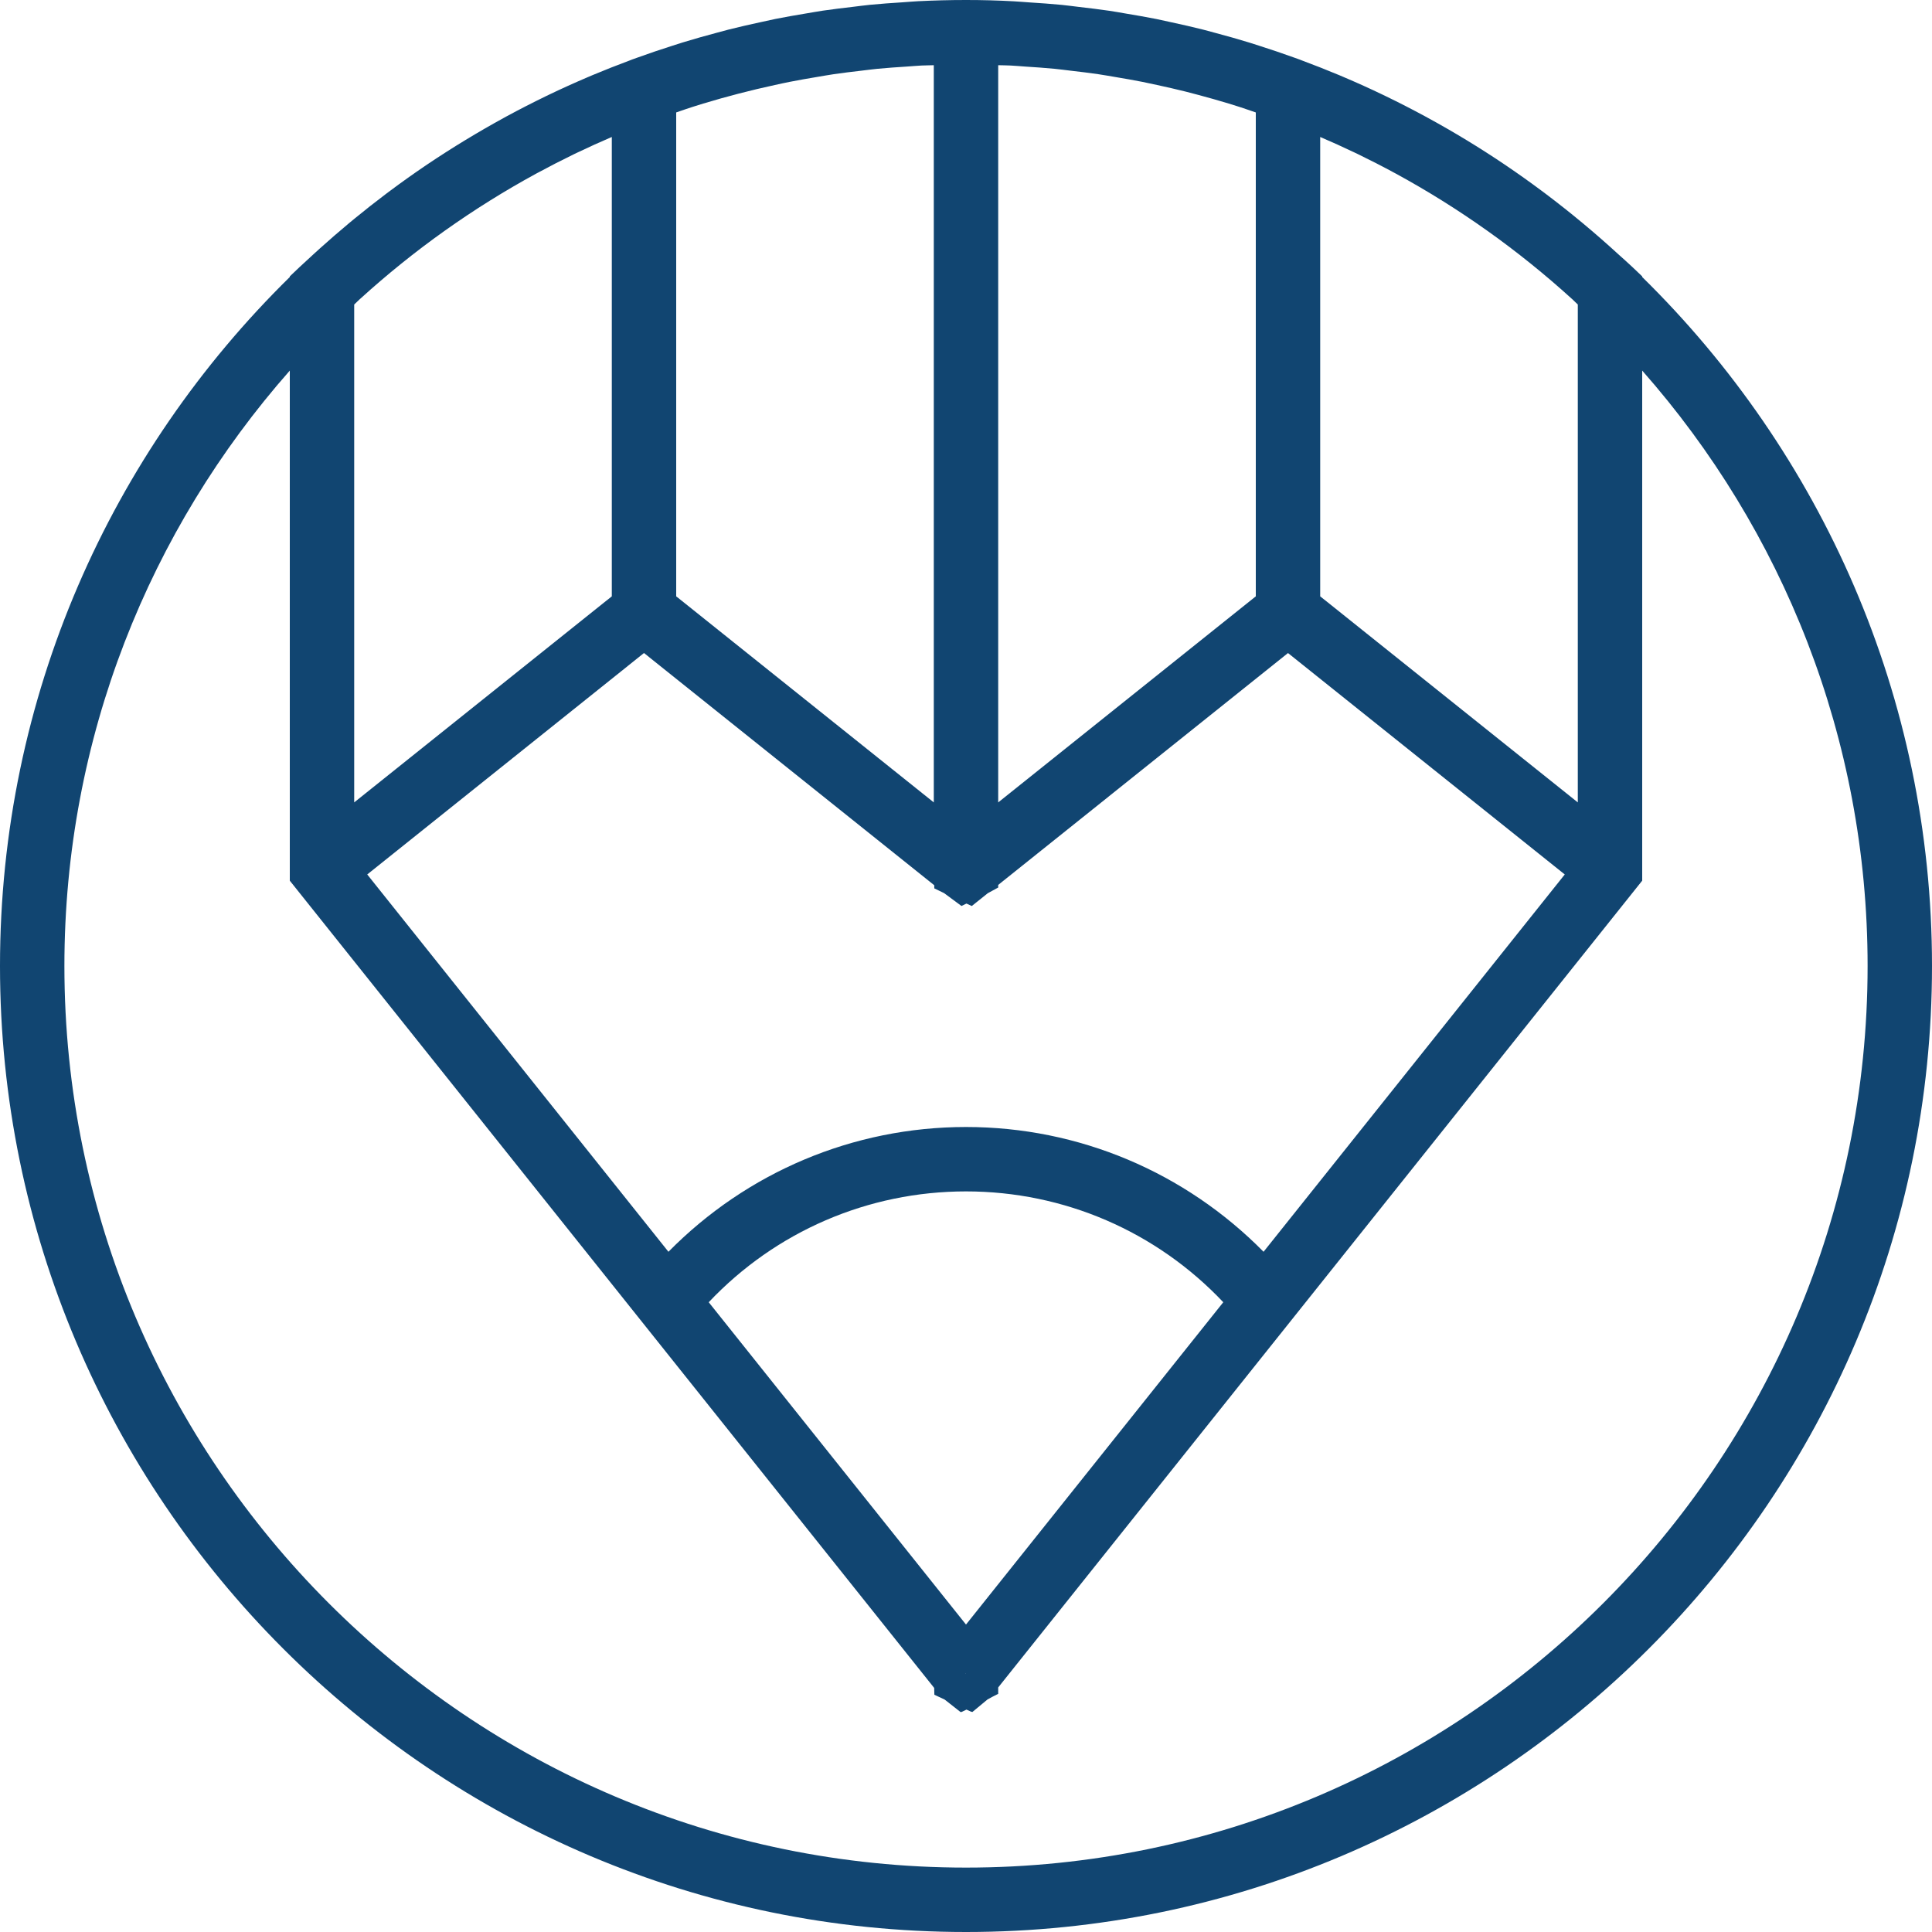
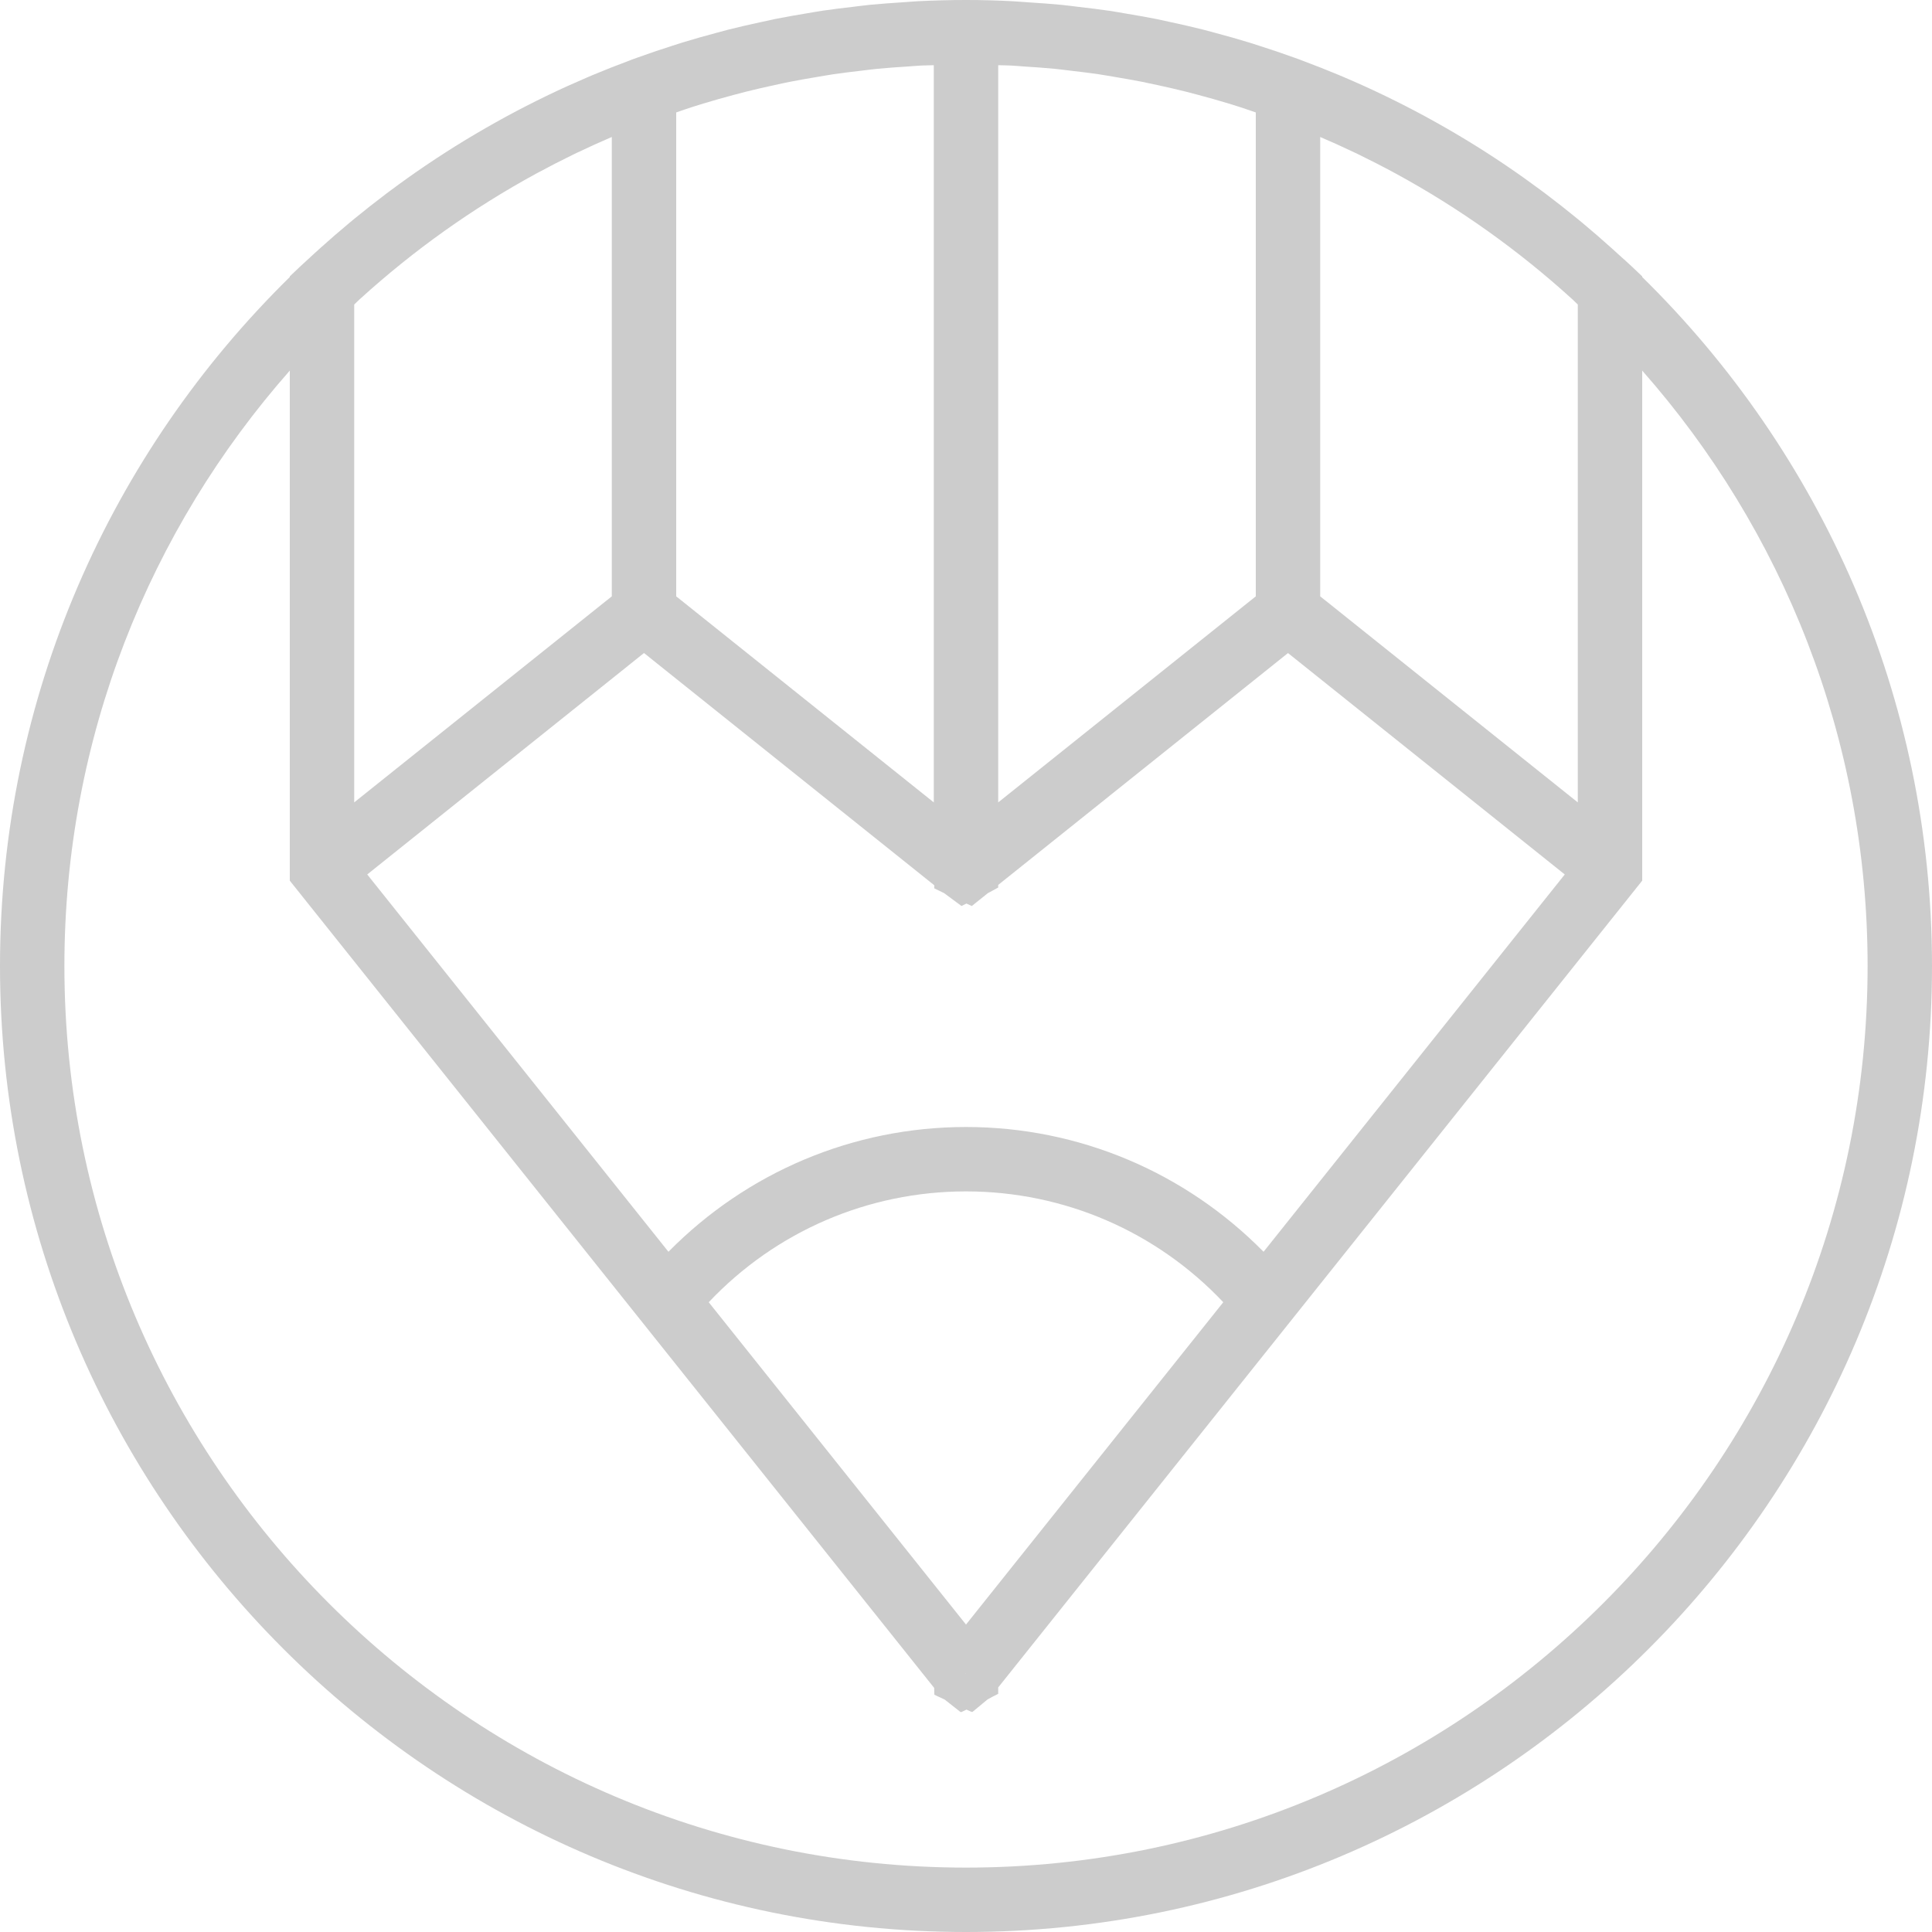
- <svg xmlns="http://www.w3.org/2000/svg" viewBox="0 0 60 60" width="512" height="512">
-   <path d="M51 8.603v-.02l-.31-.295c-.142-.135-.289-.262-.434-.394A30.622 30.622 0 0048 6.017l-.126-.094a30.103 30.103 0 00-1.069-.761l-.087-.059a29.593 29.593 0 00-2.389-1.451l-.08-.044a30.514 30.514 0 00-1.194-.612l-.112-.054a28.589 28.589 0 00-1.184-.536l-.164-.07c-.38-.159-.763-.31-1.15-.454l-.041-.016-.043-.017c-.05-.019-.101-.036-.151-.054-.364-.132-.73-.255-1.099-.373-.104-.033-.208-.068-.313-.1a28.262 28.262 0 00-1.043-.297c-.13-.035-.26-.072-.391-.105a29.626 29.626 0 00-.99-.229c-.153-.033-.306-.069-.46-.1a30.39 30.39 0 00-.949-.17c-.172-.029-.342-.061-.515-.086-.31-.046-.623-.083-.935-.119-.18-.021-.358-.046-.538-.064-.333-.033-.668-.055-1.003-.077-.161-.01-.32-.026-.481-.034C30.999.013 30.501 0 30 0s-.999.013-1.496.038c-.161.008-.32.024-.481.034-.335.022-.67.044-1.003.077-.181.018-.359.043-.538.064-.313.037-.625.073-.935.119-.173.026-.343.058-.515.086a30.39 30.39 0 00-.949.17c-.154.031-.307.067-.46.1-.331.072-.662.146-.99.229-.131.033-.261.07-.391.105-.349.093-.697.191-1.043.297-.105.032-.208.066-.313.1a28.4 28.4 0 00-1.099.373l-.151.054-.043.017-.041.016c-.386.144-.77.295-1.15.454l-.164.07a29.2 29.2 0 00-1.184.536l-.112.054c-.402.195-.8.399-1.194.612l-.08.044A30.694 30.694 0 0013.279 5.1l-.087.059c-.361.245-.718.499-1.069.761l-.126.094c-.334.251-.662.51-.987.776l-.166.137c-.307.256-.609.518-.908.787l-.195.177c-.141.135-.289.262-.431.397L9 8.583v.02C3.451 14.05 0 21.628 0 30c0 16.542 13.458 30 30 30s30-13.458 30-30c0-8.372-3.451-15.95-9-21.397zM29.99 51.962l.006.008h-.016l.01-.008zm-7.98-11.52C24.086 38.245 26.955 37 30 37s5.914 1.245 7.99 3.442L30 50.452l-7.99-10.01zm17.231-1.567C36.805 36.404 33.505 35 30 35s-6.805 1.404-9.241 3.875l-9.354-11.718L20 20.28l9.014 7.212.002.097.304.148.54.399.154-.075.166.076.494-.396.326-.178v-.081l9-7.201 8.595 6.876-9.354 11.718zM11.181 9.284l.01-.008a28.125 28.125 0 015.462-3.885l.036-.019c.377-.204.759-.4 1.146-.588l.101-.048c.35-.168.705-.328 1.064-.482V18.52l-8 6.399V9.457c.061-.057.12-.117.181-.173zm10.66-6.068a28.673 28.673 0 012.223-.576c.153-.033.306-.068.461-.098.283-.056.568-.105.854-.153.167-.028.334-.058.502-.083.283-.042.569-.076.854-.109.17-.02.339-.043.509-.06.305-.03.613-.05.921-.07.151-.01.3-.024.452-.032.126-.006.255-.005.383-.01V24.92l-8-6.4V3.492c.169-.058.337-.118.508-.172l.333-.104zm9.994-1.149c.308.02.616.04.921.07.17.017.34.04.509.06.286.033.571.067.854.109.168.025.335.055.502.083.286.048.571.097.854.153.154.031.307.065.461.098.297.064.594.132.887.205.134.034.267.07.401.105.314.084.626.172.935.266l.333.104c.171.055.339.115.508.172V18.52l-8 6.4V2.025c.128.004.257.003.384.01.151.007.301.022.451.032zm10.331 2.717c.387.188.769.383 1.146.588l.036.019a28.125 28.125 0 015.462 3.885l.01.008c.06.056.119.116.18.173v15.462l-8-6.399V4.254c.359.154.714.314 1.065.482l.101.048zM30 58C14.561 58 2 45.439 2 30c0-7.083 2.648-13.555 7-18.491V27.35l20.012 25.07.005.201h.001v.011l.32.15.496.39.02-.009.007.005.154-.075.158.072.008-.006.018.008.468-.388.138-.076.195-.099v-.199L51 27.35V11.509c4.352 4.936 7 11.408 7 18.491 0 15.439-12.561 28-28 28z" fill="#114571" />
+ <svg xmlns="http://www.w3.org/2000/svg" version="1.1" id="Capa_1" x="0px" y="0px" viewBox="0 0 60 60" style="enable-background:new 0 0 60 60;" xml:space="preserve" width="512px" height="512px">
+   <path d="M51,8.603v-0.02l-0.31-0.295c-0.142-0.135-0.289-0.262-0.434-0.394c-0.065-0.06-0.13-0.119-0.195-0.177  c-0.298-0.269-0.601-0.531-0.908-0.787c-0.055-0.046-0.111-0.092-0.166-0.137c-0.324-0.266-0.653-0.524-0.987-0.776  c-0.042-0.032-0.084-0.063-0.126-0.094c-0.352-0.262-0.708-0.516-1.069-0.761c-0.029-0.02-0.058-0.039-0.087-0.059  c-0.374-0.252-0.753-0.495-1.137-0.729c-0.024-0.015-0.048-0.03-0.073-0.044c-0.388-0.235-0.781-0.461-1.179-0.678  c-0.027-0.015-0.053-0.029-0.08-0.044c-0.394-0.213-0.792-0.417-1.194-0.612c-0.037-0.018-0.075-0.036-0.112-0.054  c-0.391-0.188-0.785-0.366-1.184-0.536c-0.055-0.023-0.109-0.047-0.164-0.07c-0.38-0.159-0.763-0.31-1.15-0.454  c-0.014-0.005-0.027-0.011-0.041-0.016c-0.014-0.006-0.029-0.011-0.043-0.017c-0.05-0.019-0.101-0.036-0.151-0.054  c-0.364-0.132-0.73-0.255-1.099-0.373c-0.104-0.033-0.208-0.068-0.313-0.1c-0.345-0.106-0.693-0.204-1.043-0.297  c-0.13-0.035-0.26-0.072-0.391-0.105c-0.328-0.083-0.658-0.157-0.99-0.229c-0.153-0.033-0.306-0.069-0.46-0.1  c-0.315-0.063-0.632-0.117-0.949-0.17c-0.172-0.029-0.342-0.061-0.515-0.086c-0.31-0.046-0.623-0.083-0.935-0.119  c-0.18-0.021-0.358-0.046-0.538-0.064c-0.333-0.033-0.668-0.055-1.003-0.077c-0.161-0.01-0.32-0.026-0.481-0.034  C30.999,0.013,30.501,0,30,0s-0.999,0.013-1.496,0.038c-0.161,0.008-0.32,0.024-0.481,0.034c-0.335,0.022-0.67,0.044-1.003,0.077  c-0.181,0.018-0.359,0.043-0.538,0.064c-0.313,0.037-0.625,0.073-0.935,0.119c-0.173,0.026-0.343,0.058-0.515,0.086  c-0.317,0.053-0.634,0.107-0.949,0.17c-0.154,0.031-0.307,0.067-0.46,0.1c-0.331,0.072-0.662,0.146-0.99,0.229  c-0.131,0.033-0.261,0.07-0.391,0.105c-0.349,0.093-0.697,0.191-1.043,0.297c-0.105,0.032-0.208,0.066-0.313,0.1  c-0.369,0.117-0.735,0.241-1.099,0.373c-0.05,0.018-0.101,0.036-0.151,0.054c-0.015,0.006-0.029,0.011-0.043,0.017  c-0.014,0.005-0.027,0.011-0.041,0.016c-0.386,0.144-0.77,0.295-1.15,0.454c-0.055,0.023-0.109,0.047-0.164,0.07  c-0.398,0.17-0.793,0.348-1.184,0.536c-0.037,0.018-0.075,0.036-0.112,0.054c-0.402,0.195-0.8,0.399-1.194,0.612  c-0.027,0.015-0.054,0.029-0.08,0.044c-0.398,0.217-0.79,0.443-1.179,0.678c-0.024,0.015-0.048,0.03-0.073,0.044  c-0.384,0.234-0.763,0.477-1.137,0.729c-0.029,0.02-0.058,0.039-0.087,0.059c-0.361,0.245-0.718,0.499-1.069,0.761  c-0.042,0.031-0.084,0.063-0.126,0.094c-0.334,0.251-0.662,0.51-0.987,0.776c-0.056,0.045-0.111,0.091-0.166,0.137  c-0.307,0.256-0.609,0.518-0.908,0.787c-0.065,0.059-0.13,0.118-0.195,0.177C9.6,8.026,9.452,8.153,9.31,8.288L9,8.583v0.02  C3.451,14.05,0,21.628,0,30c0,16.542,13.458,30,30,30s30-13.458,30-30C60,21.628,56.549,14.05,51,8.603z M29.99,51.962l0.006,0.008  H29.98L29.99,51.962z M22.01,40.442C24.086,38.245,26.955,37,30,37s5.914,1.245,7.99,3.442L30,50.452L22.01,40.442z M39.241,38.875  C36.805,36.404,33.505,35,30,35s-6.805,1.404-9.241,3.875l-9.354-11.718L20,20.28l9.014,7.212l0.002,0.097l0.304,0.148l0.54,0.399  l0.154-0.075l0.166,0.076l0.494-0.396L31,27.563v-0.081l9-7.201l8.595,6.876L39.241,38.875z M11.181,9.284  c0.003-0.003,0.006-0.006,0.01-0.008c1.653-1.502,3.486-2.809,5.462-3.885c0.012-0.006,0.024-0.013,0.036-0.019  c0.377-0.204,0.759-0.4,1.146-0.588c0.034-0.016,0.067-0.032,0.101-0.048C18.286,4.568,18.641,4.408,19,4.254V18.52l-8,6.399V9.457  C11.061,9.4,11.12,9.34,11.181,9.284z M21.841,3.216c0.309-0.094,0.621-0.182,0.935-0.266c0.133-0.036,0.267-0.072,0.401-0.105  c0.294-0.074,0.59-0.141,0.887-0.205c0.153-0.033,0.306-0.068,0.461-0.098c0.283-0.056,0.568-0.105,0.854-0.153  c0.167-0.028,0.334-0.058,0.502-0.083c0.283-0.042,0.569-0.076,0.854-0.109c0.17-0.02,0.339-0.043,0.509-0.06  c0.305-0.03,0.613-0.05,0.921-0.07c0.151-0.01,0.3-0.024,0.452-0.032C28.743,2.029,28.872,2.03,29,2.025V24.92l-8-6.4V3.492  c0.169-0.058,0.337-0.118,0.508-0.172C21.618,3.285,21.729,3.25,21.841,3.216z M31.835,2.067c0.308,0.02,0.616,0.04,0.921,0.07  c0.17,0.017,0.34,0.04,0.509,0.06c0.286,0.033,0.571,0.067,0.854,0.109c0.168,0.025,0.335,0.055,0.502,0.083  c0.286,0.048,0.571,0.097,0.854,0.153c0.154,0.031,0.307,0.065,0.461,0.098c0.297,0.064,0.594,0.132,0.887,0.205  c0.134,0.034,0.267,0.07,0.401,0.105c0.314,0.084,0.626,0.172,0.935,0.266c0.111,0.034,0.222,0.069,0.333,0.104  C38.663,3.375,38.831,3.435,39,3.492V18.52l-8,6.4V2.025c0.128,0.004,0.257,0.003,0.384,0.01  C31.535,2.042,31.685,2.057,31.835,2.067z M42.166,4.784c0.387,0.188,0.769,0.383,1.146,0.588c0.012,0.006,0.024,0.013,0.036,0.019  c1.976,1.076,3.809,2.383,5.462,3.885c0.003,0.003,0.006,0.005,0.01,0.008C48.88,9.34,48.939,9.4,49,9.457v15.462l-8-6.399V4.254  c0.359,0.154,0.714,0.314,1.065,0.482C42.099,4.753,42.133,4.768,42.166,4.784z M30,58C14.561,58,2,45.439,2,30  c0-7.083,2.648-13.555,7-18.491v14.937v0.904L29.012,52.42l0.005,0.201l0.001,0l0,0.011l0.32,0.15l0.496,0.39l0.02-0.009  l0.007,0.005l0.154-0.075l0.158,0.072l0.008-0.006l0.018,0.008l0.468-0.388l0.138-0.076L31,52.604v-0.01v-0.189l20-25.055v-0.904  V11.509c4.352,4.936,7,11.408,7,18.491C58,45.439,45.439,58,30,58z" fill="#ccc" />
+   <g>
+ </g>
+   <g>
+ </g>
+   <g>
+ </g>
+   <g>
+ </g>
+   <g>
+ </g>
+   <g>
+ </g>
+   <g>
+ </g>
+   <g>
+ </g>
+   <g>
+ </g>
+   <g>
+ </g>
+   <g>
+ </g>
+   <g>
+ </g>
+   <g>
+ </g>
+   <g>
+ </g>
+   <g>
+ </g>
</svg>
